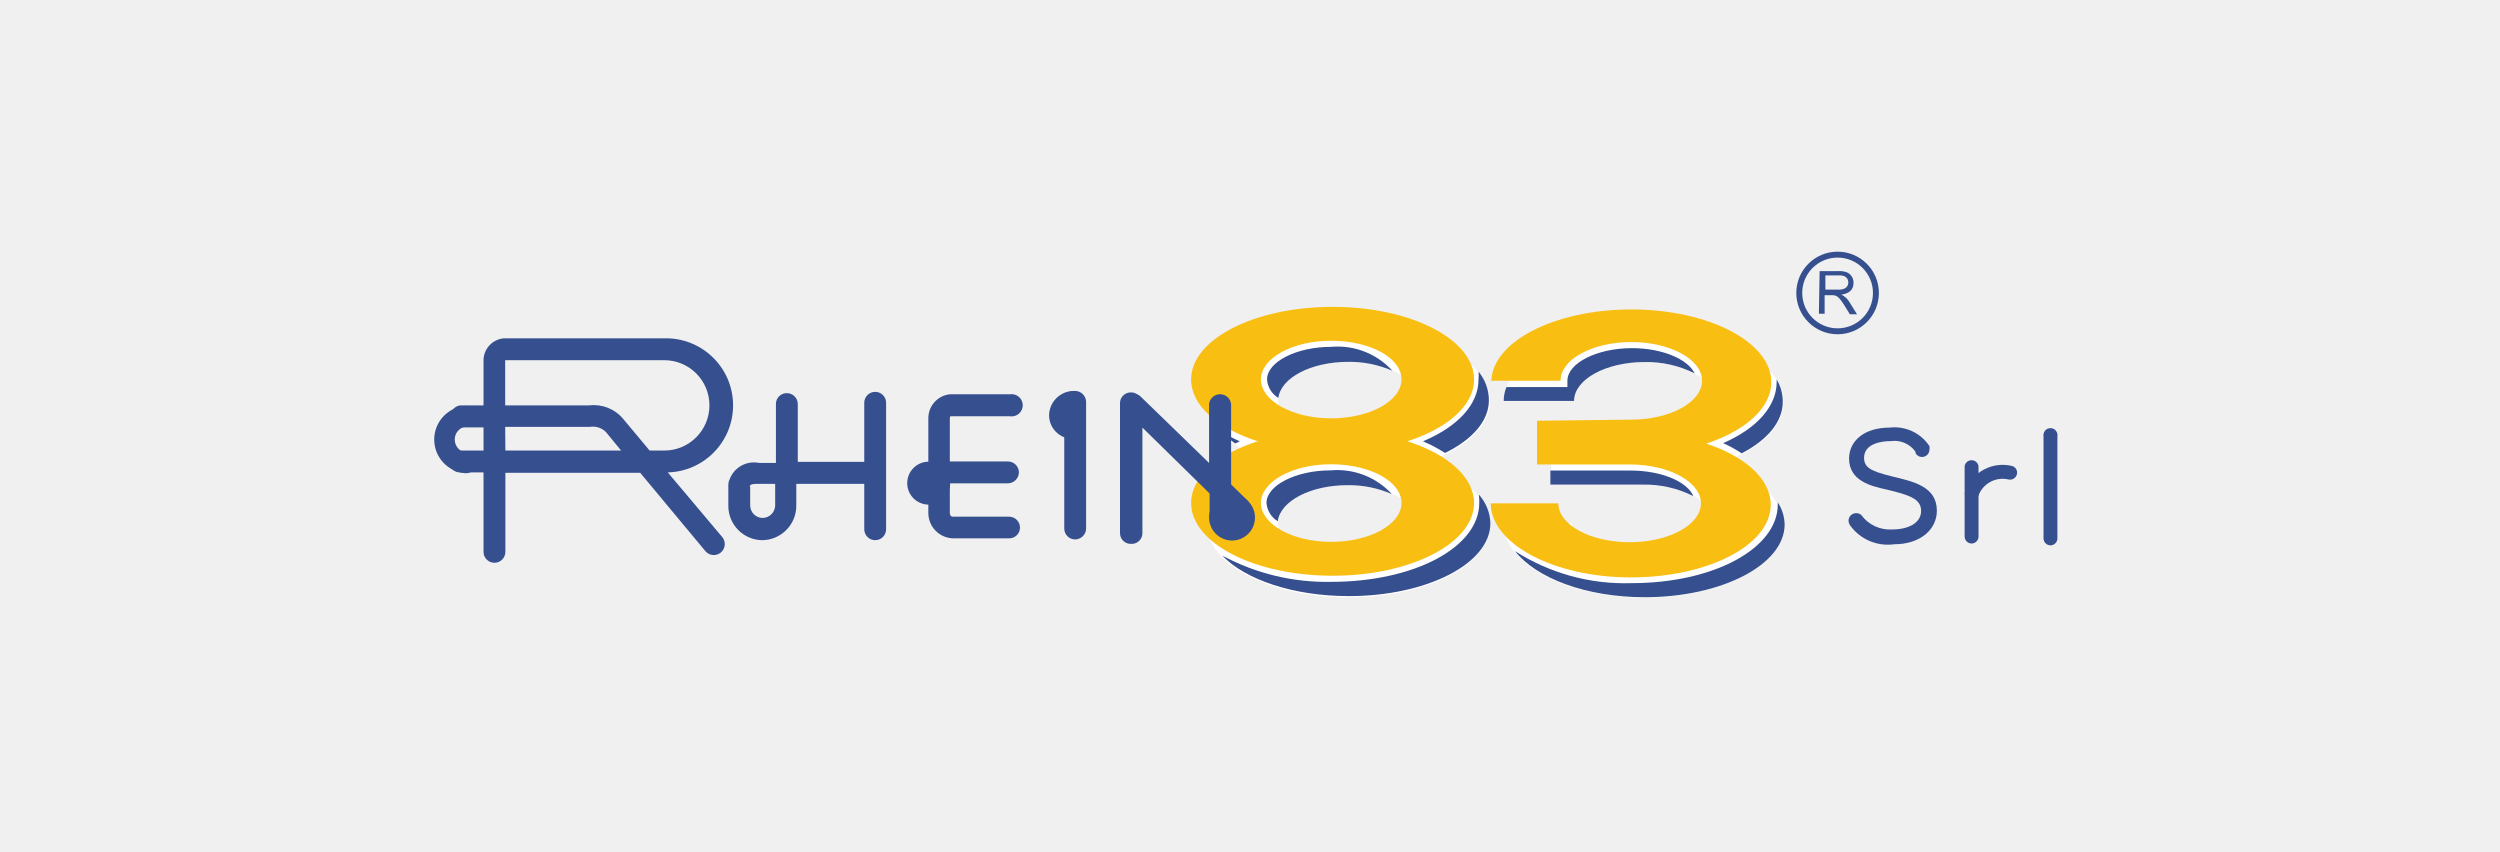
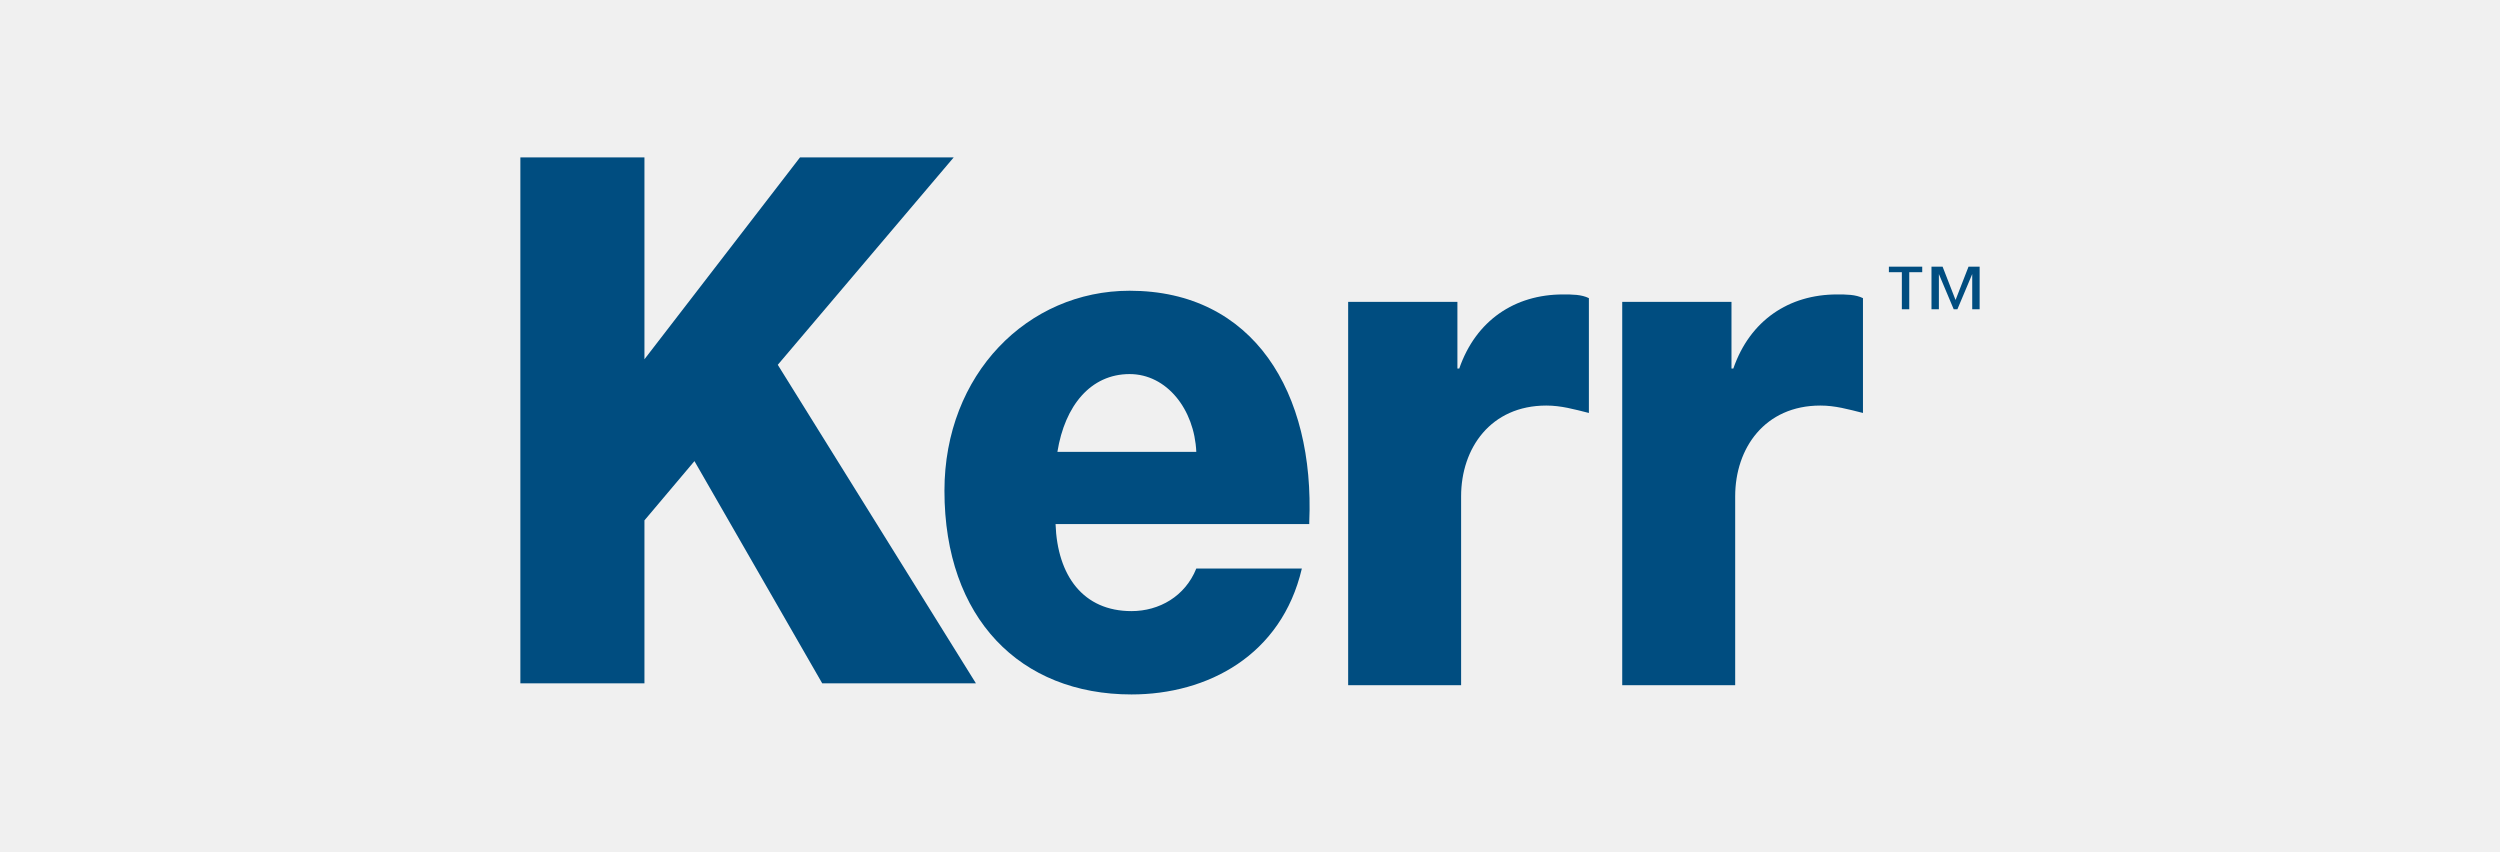
- <svg xmlns="http://www.w3.org/2000/svg" id="Capa_1" data-name="Capa 1" viewBox="0 0 135 46">
-   <defs>
-     <style>.cls-1{fill:#fff;}.cls-2{fill:#f9be12;}.cls-3{fill:#364f8f;}.cls-4,.cls-5{fill:none;stroke:#364f8f;}.cls-4{stroke-width:0.32px;}.cls-5{stroke-linecap:round;stroke-width:1.11px;}</style>
-   </defs>
-   <path class="cls-1" d="M81.19,21.65H85c0-1.16,1.71-2.1,3.82-2.1s3.82.94,3.82,2.1-1.71,2.1-3.82,2.1l-5.06.05v2.37h5c2.12,0,3.85.94,3.85,2.1s-1.73,2.1-3.85,2.1-3.85-.94-3.85-2.1H81.19c0,2.17,3.38,4,7.56,4s7.56-1.76,7.56-3.93c0-1.4-1.42-2.64-3.55-3.33l-.1.08c2.19-.69,3.65-1.94,3.65-3.37,0-2.16-3.39-3.92-7.56-3.92s-7.56,1.76-7.56,3.92" />
-   <path class="cls-1" d="M72.8,26.2c-2.1,0-3.79.94-3.79,2.09s1.69,2.1,3.79,2.1,3.79-.94,3.79-2.1-1.7-2.09-3.79-2.09m0-6.67c-2.1,0-3.79.93-3.79,2.09s1.69,2.1,3.79,2.1,3.79-.94,3.79-2.1-1.7-2.09-3.79-2.09M76.86,25c2.16.69,3.6,1.93,3.6,3.33,0,2.17-3.42,3.93-7.64,3.93s-7.63-1.76-7.63-3.93c0-1.41,1.46-2.66,3.65-3.35h-.11c-2.13-.7-3.54-1.92-3.54-3.32,0-2.17,3.42-3.92,7.63-3.92s7.64,1.75,7.64,3.92c0,1.43-1.48,2.68-3.7,3.37Z" />
-   <path class="cls-2" d="M71.88,25.07c-2.09,0-3.79.94-3.79,2.09s1.7,2.1,3.79,2.1,3.8-.94,3.8-2.1-1.7-2.09-3.8-2.09m0-6.67c-2.09,0-3.79.94-3.79,2.09s1.7,2.1,3.79,2.1,3.8-.94,3.8-2.1S74,18.4,71.88,18.4M76,23.83c2.16.69,3.6,1.93,3.6,3.33,0,2.17-3.42,3.93-7.64,3.93s-7.64-1.76-7.64-3.93c0-1.41,1.46-2.66,3.65-3.35h-.11c-2.13-.7-3.54-1.92-3.54-3.32,0-2.17,3.42-3.92,7.64-3.92s7.64,1.75,7.64,3.92c0,1.43-1.48,2.68-3.7,3.37Z" />
-   <path class="cls-3" d="M66,23.34a4.71,4.71,0,0,0,.7.61l.25-.12A8.41,8.41,0,0,1,66,23.34Z" />
-   <path class="cls-3" d="M71.88,18.73c-1.87,0-3.46.81-3.46,1.76a1.28,1.28,0,0,0,.61,1c.14-1.09,1.76-1.95,3.77-1.95a5.78,5.78,0,0,1,2.39.48A4,4,0,0,0,71.88,18.73Z" />
-   <path class="cls-3" d="M79.84,20.07a2,2,0,0,1,0,.42c0,1.34-1.1,2.54-3,3.34a7.81,7.81,0,0,1,1.19.63c1.46-.71,2.37-1.72,2.37-2.84A2.41,2.41,0,0,0,79.84,20.07Z" />
-   <path class="cls-3" d="M79.88,27.16c0,2.39-3.5,4.26-8,4.26A11.89,11.89,0,0,1,66,30c1.24,1.3,3.84,2.19,6.84,2.19,4.22,0,7.64-1.76,7.64-3.93a2.41,2.41,0,0,0-.62-1.55A3,3,0,0,1,79.88,27.16Z" />
-   <path class="cls-3" d="M69,28.15c.14-1.09,1.76-1.95,3.77-1.95a5.78,5.78,0,0,1,2.39.48,4,4,0,0,0-3.31-1.28c-1.87,0-3.46.81-3.46,1.76A1.28,1.28,0,0,0,69,28.15Z" />
-   <path class="cls-2" d="M80.5,20.56h3.77c0-1.15,1.71-2.09,3.82-2.09s3.82.94,3.82,2.09-1.71,2.1-3.82,2.1L83,22.72v2.36h5c2.12,0,3.85.94,3.85,2.1s-1.73,2.1-3.85,2.1-3.85-.94-3.85-2.1H80.5c0,2.17,3.38,4,7.56,4s7.56-1.75,7.56-3.92c0-1.41-1.42-2.64-3.55-3.33L92,24c2.19-.69,3.65-1.94,3.65-3.36,0-2.17-3.39-3.93-7.56-3.93s-7.56,1.76-7.56,3.93" />
-   <path class="cls-3" d="M85,21.65c0-1.16,1.71-2.1,3.82-2.1a5.81,5.81,0,0,1,2.69.61c-.37-.77-1.76-1.36-3.38-1.36-1.9,0-3.49.81-3.49,1.76v.34H81.35a1.93,1.93,0,0,0-.15.75Z" />
-   <path class="cls-3" d="M81.19,21.7a.43.43,0,0,0,0-.05h0Z" />
-   <path class="cls-3" d="M95.94,20.49s0,.09,0,.13c0,1.32-1.06,2.51-2.89,3.31a6.67,6.67,0,0,1,1,.55c1.37-.71,2.22-1.69,2.22-2.78A2.35,2.35,0,0,0,95.94,20.49Z" />
-   <path class="cls-3" d="M96,27.24c0,2.38-3.47,4.25-7.89,4.25a11,11,0,0,1-6.3-1.73c1.13,1.45,3.83,2.49,7,2.49,4.17,0,7.56-1.76,7.56-3.93a2.25,2.25,0,0,0-.37-1.19S96,27.2,96,27.24Z" />
-   <path class="cls-3" d="M88.06,25.41H83.72v.76h5a5.78,5.78,0,0,1,2.72.62C91.11,26,89.7,25.41,88.06,25.41Z" />
-   <path class="cls-4" d="M101.3,15.82a2.07,2.07,0,1,1-2.07-2.07A2.07,2.07,0,0,1,101.3,15.82Z" />
-   <path class="cls-3" d="M98.57,15.64h.67a.78.78,0,0,0,.37-.06.36.36,0,0,0,.2-.33.37.37,0,0,0-.18-.32.68.68,0,0,0-.32-.06h-.74Zm-.31-1h1a1.19,1.19,0,0,1,.46.06.6.6,0,0,1,.37.58c0,.38-.26.58-.66.63h0a1,1,0,0,1,.45.42l.4.64h-.39l-.3-.49c-.33-.52-.44-.54-.7-.54h-.36v1h-.31Z" />
-   <path class="cls-3" d="M106.47,29.35a.38.38,0,0,1-.38-.37V25.17a.38.38,0,0,1,.75,0V29A.38.38,0,0,1,106.47,29.35Z" />
-   <path class="cls-3" d="M106.47,27l-.15,0a.39.39,0,0,1-.19-.5,2.15,2.15,0,0,1,2.51-1.34.37.37,0,0,1,.27.46.38.38,0,0,1-.46.27,1.39,1.39,0,0,0-1.63.92A.37.37,0,0,1,106.47,27Z" />
-   <path class="cls-3" d="M110.73,29.45a.38.38,0,0,1-.38-.38V23.56a.38.38,0,1,1,.75,0v5.51A.38.38,0,0,1,110.73,29.45Z" />
-   <path class="cls-3" d="M26.7,30.39a.59.59,0,0,1-.59-.59V25.51H24.8a.59.59,0,0,1-.55-.61.59.59,0,0,1,.59-.57h1.27V23.08H24.85a.6.6,0,0,1,0-1.19h1.26V19.44a1.2,1.2,0,0,1,1.09-1.17h8.67a3.62,3.62,0,0,1,.19,7.24L39,29a.59.59,0,0,1-.91.76l-3.52-4.23H27.29V29.8A.59.59,0,0,1,26.7,30.39Zm8.38-6.06h.79a2.44,2.44,0,0,0,0-4.88H27.28v2.44h4.55a2.06,2.06,0,0,1,1.83.74Zm-7.79,0h6.25l-.82-1a1,1,0,0,0-.86-.28H27.28Zm13.89,4.84a1.85,1.85,0,0,1-1.85-1.86V26.18a.6.6,0,0,1,.06-.27A1.4,1.4,0,0,1,41,25h.9V21.82a.58.58,0,0,1,.59-.59.59.59,0,0,1,.59.59v3.12h3.59V21.75a.59.59,0,0,1,1.18,0v6.83a.59.59,0,1,1-1.18,0V26.13H43v1.18A1.86,1.86,0,0,1,41.18,29.17Zm-.67-2.88v1a.68.68,0,0,0,.67.68.69.69,0,0,0,.68-.68V26.13h-1c-.07,0-.33,0-.36.1S40.52,26.27,40.51,26.29Zm14,2.78h-3a1.37,1.37,0,0,1-1.38-1.39V25.91a.56.56,0,0,1-.18-.41.58.58,0,0,1,.18-.42V22.59a1.3,1.3,0,0,1,1.17-1.3h3.25a.6.6,0,1,1,0,1.19H51.34c-.05,0-.05.07-.05.12v2.32h3.14a.59.59,0,0,1,.59.59.6.6,0,0,1-.59.59H51.29v1.58c0,.22.13.22.2.22h3a.59.59,0,0,1,.59.59A.58.58,0,0,1,54.48,29.07Z" />
-   <path class="cls-3" d="M51.31,26.09a1.16,1.16,0,1,1-1.16-1.16,1.16,1.16,0,0,1,1.16,1.16" />
-   <path class="cls-5" d="M25.16,25a1.27,1.27,0,0,1,0-2.53" />
-   <path class="cls-3" d="M58.06,29.13a.59.59,0,0,1-.59-.59V21.7a.59.59,0,0,1,.59-.59.6.6,0,0,1,.59.59v6.84A.6.6,0,0,1,58.06,29.13Z" />
-   <path class="cls-3" d="M58,23.7h-.07a1.28,1.28,0,0,1-1.28-1.28A1.34,1.34,0,0,1,58,21.11" />
-   <path class="cls-3" d="M61.07,29.37a.58.58,0,0,1-.59-.59v-7a.58.58,0,0,1,.59-.59.57.57,0,0,1,.32.09.63.63,0,0,1,.2.13L65.29,25V21.81a.6.6,0,0,1,1.19,0v4.35l.87.85a.6.6,0,0,1,0,.84.61.61,0,0,1-.84,0l0-.05v.11a.6.6,0,0,1-1.19,0V26.65l-3.63-3.56v5.69A.58.58,0,0,1,61.07,29.37Z" />
-   <path class="cls-3" d="M67.77,27.94a1.24,1.24,0,1,1-1.24-1.23,1.24,1.24,0,0,1,1.24,1.23" />
-   <path class="cls-3" d="M99.87,28.31a.45.45,0,0,1-.05-.19.41.41,0,0,1,.41-.41.4.4,0,0,1,.28.1v0a1.91,1.91,0,0,0,1.68.78c.86,0,1.55-.35,1.55-1s-.62-.86-1.89-1.16c-.81-.18-2-.46-2-1.67,0-.94.81-1.67,2.19-1.67a2.26,2.26,0,0,1,2.15,1l0,0a.46.46,0,0,1,0,.2.4.4,0,0,1-.75.18l0-.07a1.39,1.39,0,0,0-1.34-.58c-.54,0-1.44.15-1.44.9,0,.52.35.72,1.49,1s2.44.53,2.44,1.86c0,1-.88,1.81-2.3,1.81a2.51,2.51,0,0,1-2.37-1" />
+ <svg xmlns="http://www.w3.org/2000/svg" version="1.1" id="Capa_1" x="0px" y="0px" viewBox="0 0 135 46" style="enable-background:new 0 0 135 46;" xml:space="preserve">
+   <style type="text/css">
+ 	.st0{fill:#38444E;}
+ 	.st1{fill:#E64860;}
+ 	.st2{fill:#808791;}
+ 	.st3{clip-path:url(#SVGID_00000061472776982122988590000001764873477218101160_);fill:#E64860;}
+ 	.st4{fill:none;stroke:#E64860;stroke-width:0.629;stroke-miterlimit:10;}
+ 	.st5{fill:#194374;}
+ 	.st6{fill:#00659B;}
+ 	.st7{fill:#DC0D6E;}
+ 	.st8{fill:#004D80;}
+ 	.st9{fill:#7EA9D6;}
+ 	.st10{fill:#B6D4EF;}
+ 	.st11{fill:#058DC7;}
+ 	.st12{fill:#00559F;}
+ 	.st13{fill:#134A83;}
+ 	.st14{fill:#B51975;}
+ 	.st15{fill:#2497D0;}
+ 	.st16{fill:#D80F3B;}
+ 	.st17{fill:#9BC338;}
+ 	.st18{fill:#008541;}
+ 	.st19{fill:#9DC438;}
+ 	
+ 		.st20{clip-path:url(#SVGID_00000035522730032613359720000011712508266764004016_);fill:url(#SVGID_00000176030311666730995440000015717523748400618372_);}
+ 	
+ 		.st21{clip-path:url(#SVGID_00000052082598566075605470000015773329760212886712_);fill:url(#SVGID_00000137852405036054451760000010149443808587396018_);}
+ 	
+ 		.st22{clip-path:url(#SVGID_00000013904988761182403960000013011486757056349067_);fill:url(#SVGID_00000182514769596035508760000015568992310112667529_);}
+ 	.st23{fill:#F9BE12;}
+ 	.st24{clip-path:url(#SVGID_00000099643422417274676790000005605012894290810300_);}
+ 	.st25{clip-path:url(#SVGID_00000143595820257499639870000000569779009589407155_);}
+ 	.st26{clip-path:url(#SVGID_00000078733209058842364010000015702183801543703965_);}
+ 	.st27{clip-path:url(#SVGID_00000061463820981673315440000014594478074599129729_);}
+ 	.st28{clip-path:url(#SVGID_00000173863727572498853770000003517628678732107413_);}
+ 	.st29{clip-path:url(#SVGID_00000055699377033799974020000007177114050652012467_);}
+ 	.st30{clip-path:url(#SVGID_00000179613070074891851140000010625884186958952086_);}
+ 	.st31{clip-path:url(#SVGID_00000085933309817977495190000009681201067538733460_);}
+ 	.st32{clip-path:url(#SVGID_00000116916172887895097730000015096961802579308940_);}
+ 	
+ 		.st33{clip-path:url(#SVGID_00000106117606576079635360000008222902883769061276_);fill:url(#SVGID_00000100342152388230390200000007727138169647218316_);}
+ 	.st34{clip-path:url(#SVGID_00000098923015866879458260000004694949678064174746_);}
+ 	.st35{clip-path:url(#SVGID_00000067946453836132276120000005492243959208629939_);}
+ 	.st36{clip-path:url(#SVGID_00000051347098004094298160000016189009298850819772_);}
+ 	.st37{clip-path:url(#SVGID_00000036242184753744595910000009695752238457274796_);}
+ 	.st38{clip-path:url(#SVGID_00000055689088777707392550000004130000267658874041_);}
+ 	.st39{clip-path:url(#SVGID_00000089540894724206955430000005796416597274448568_);}
+ 	.st40{fill:#009BDA;}
+ 	.st41{fill:#CE1620;}
+ 	.st42{fill:#171915;}
+ 	.st43{fill:#E30750;}
+ 	.st44{fill:#5775B5;}
+ 	.st45{fill:none;stroke:#5775B5;stroke-width:0.58;}
+ 	.st46{fill:#5A595C;}
+ 	.st47{fill:#FFFFFF;}
+ 	.st48{fill:#364F8F;}
+ 	.st49{fill:none;stroke:#364F8F;stroke-width:0.387;}
+ 	.st50{fill:none;stroke:#364F8F;stroke-width:1.335;stroke-linecap:round;}
+ 	.st51{fill:#656362;}
+ 	.st52{fill:#C8D44A;}
+ 	.st53{fill:#E42E38;}
+ 	.st54{fill:none;stroke:#FFFFFF;stroke-width:0.452;stroke-miterlimit:10;}
+ 	.st55{fill:#51B054;}
+ 	.st56{fill:#0079BB;}
+ 	.st57{fill:#086EB0;}
+ 	.st58{fill:#99A4AB;}
+ 	.st59{fill:#B2A7A5;}
+ 	.st60{fill:#931340;}
+ 	.st61{fill:#DFDCD9;}
+ 	.st62{fill:#27A1D7;}
+ 	.st63{fill:none;stroke:#000000;stroke-width:0.149;stroke-linejoin:bevel;stroke-miterlimit:22.926;}
+ 	.st64{fill:none;stroke:#000000;stroke-width:0.159;stroke-miterlimit:22.926;}
+ 	.st65{fill:#EA3D36;stroke:#ED1C24;stroke-width:0.142;stroke-linejoin:round;}
+ 	.st66{fill:#EA3D36;}
+ </style>
+   <g>
+     <polygon class="st8" points="28.1,8.5 34.8,8.5 34.8,19.4 43.2,8.5 51.5,8.5 42,19.7 52.7,36.9 44.4,36.9 37.5,24.9 34.8,28.1    34.8,36.9 28.1,36.9  " />
+     <path class="st8" d="M57.1,24.4c0.4-2.5,1.8-4.2,3.9-4.2c2,0,3.5,1.9,3.6,4.2H57.1z M70.7,28.2c0.3-7-3-12.5-9.7-12.5   c-5.5,0-10,4.5-10,10.8c0,6.9,4.1,11,10.1,11c4.1,0,8.1-2.1,9.2-6.8h-5.7c-0.6,1.5-2,2.3-3.5,2.3c-2.6,0-4-1.9-4.1-4.7H70.7z" />
+     <path class="st8" d="M72.8,16.3h5.9v3.6h0.1c0.9-2.6,3-4,5.6-4c0.5,0,1,0,1.4,0.2v6.2c-0.8-0.2-1.5-0.4-2.3-0.4   c-3,0-4.6,2.3-4.6,4.9v10.2h-6.1V16.3z" />
+     <path class="st8" d="M87.6,16.3h5.9v3.6h0.1c0.9-2.6,3-4,5.6-4c0.5,0,1,0,1.4,0.2v6.2c-0.8-0.2-1.5-0.4-2.3-0.4   c-3,0-4.6,2.3-4.6,4.9v10.2h-6.1V16.3z" />
+     <path class="st8" d="M103.8,14.7h-0.7v2h-0.4v-2H102v-0.3h1.8V14.7z M106.9,16.7h-0.4v-1.9h0l-0.8,1.9h-0.2l-0.8-1.9h0v1.9h-0.4   v-2.3h0.6l0.7,1.8l0.7-1.8h0.6V16.7z" />
+   </g>
</svg>
